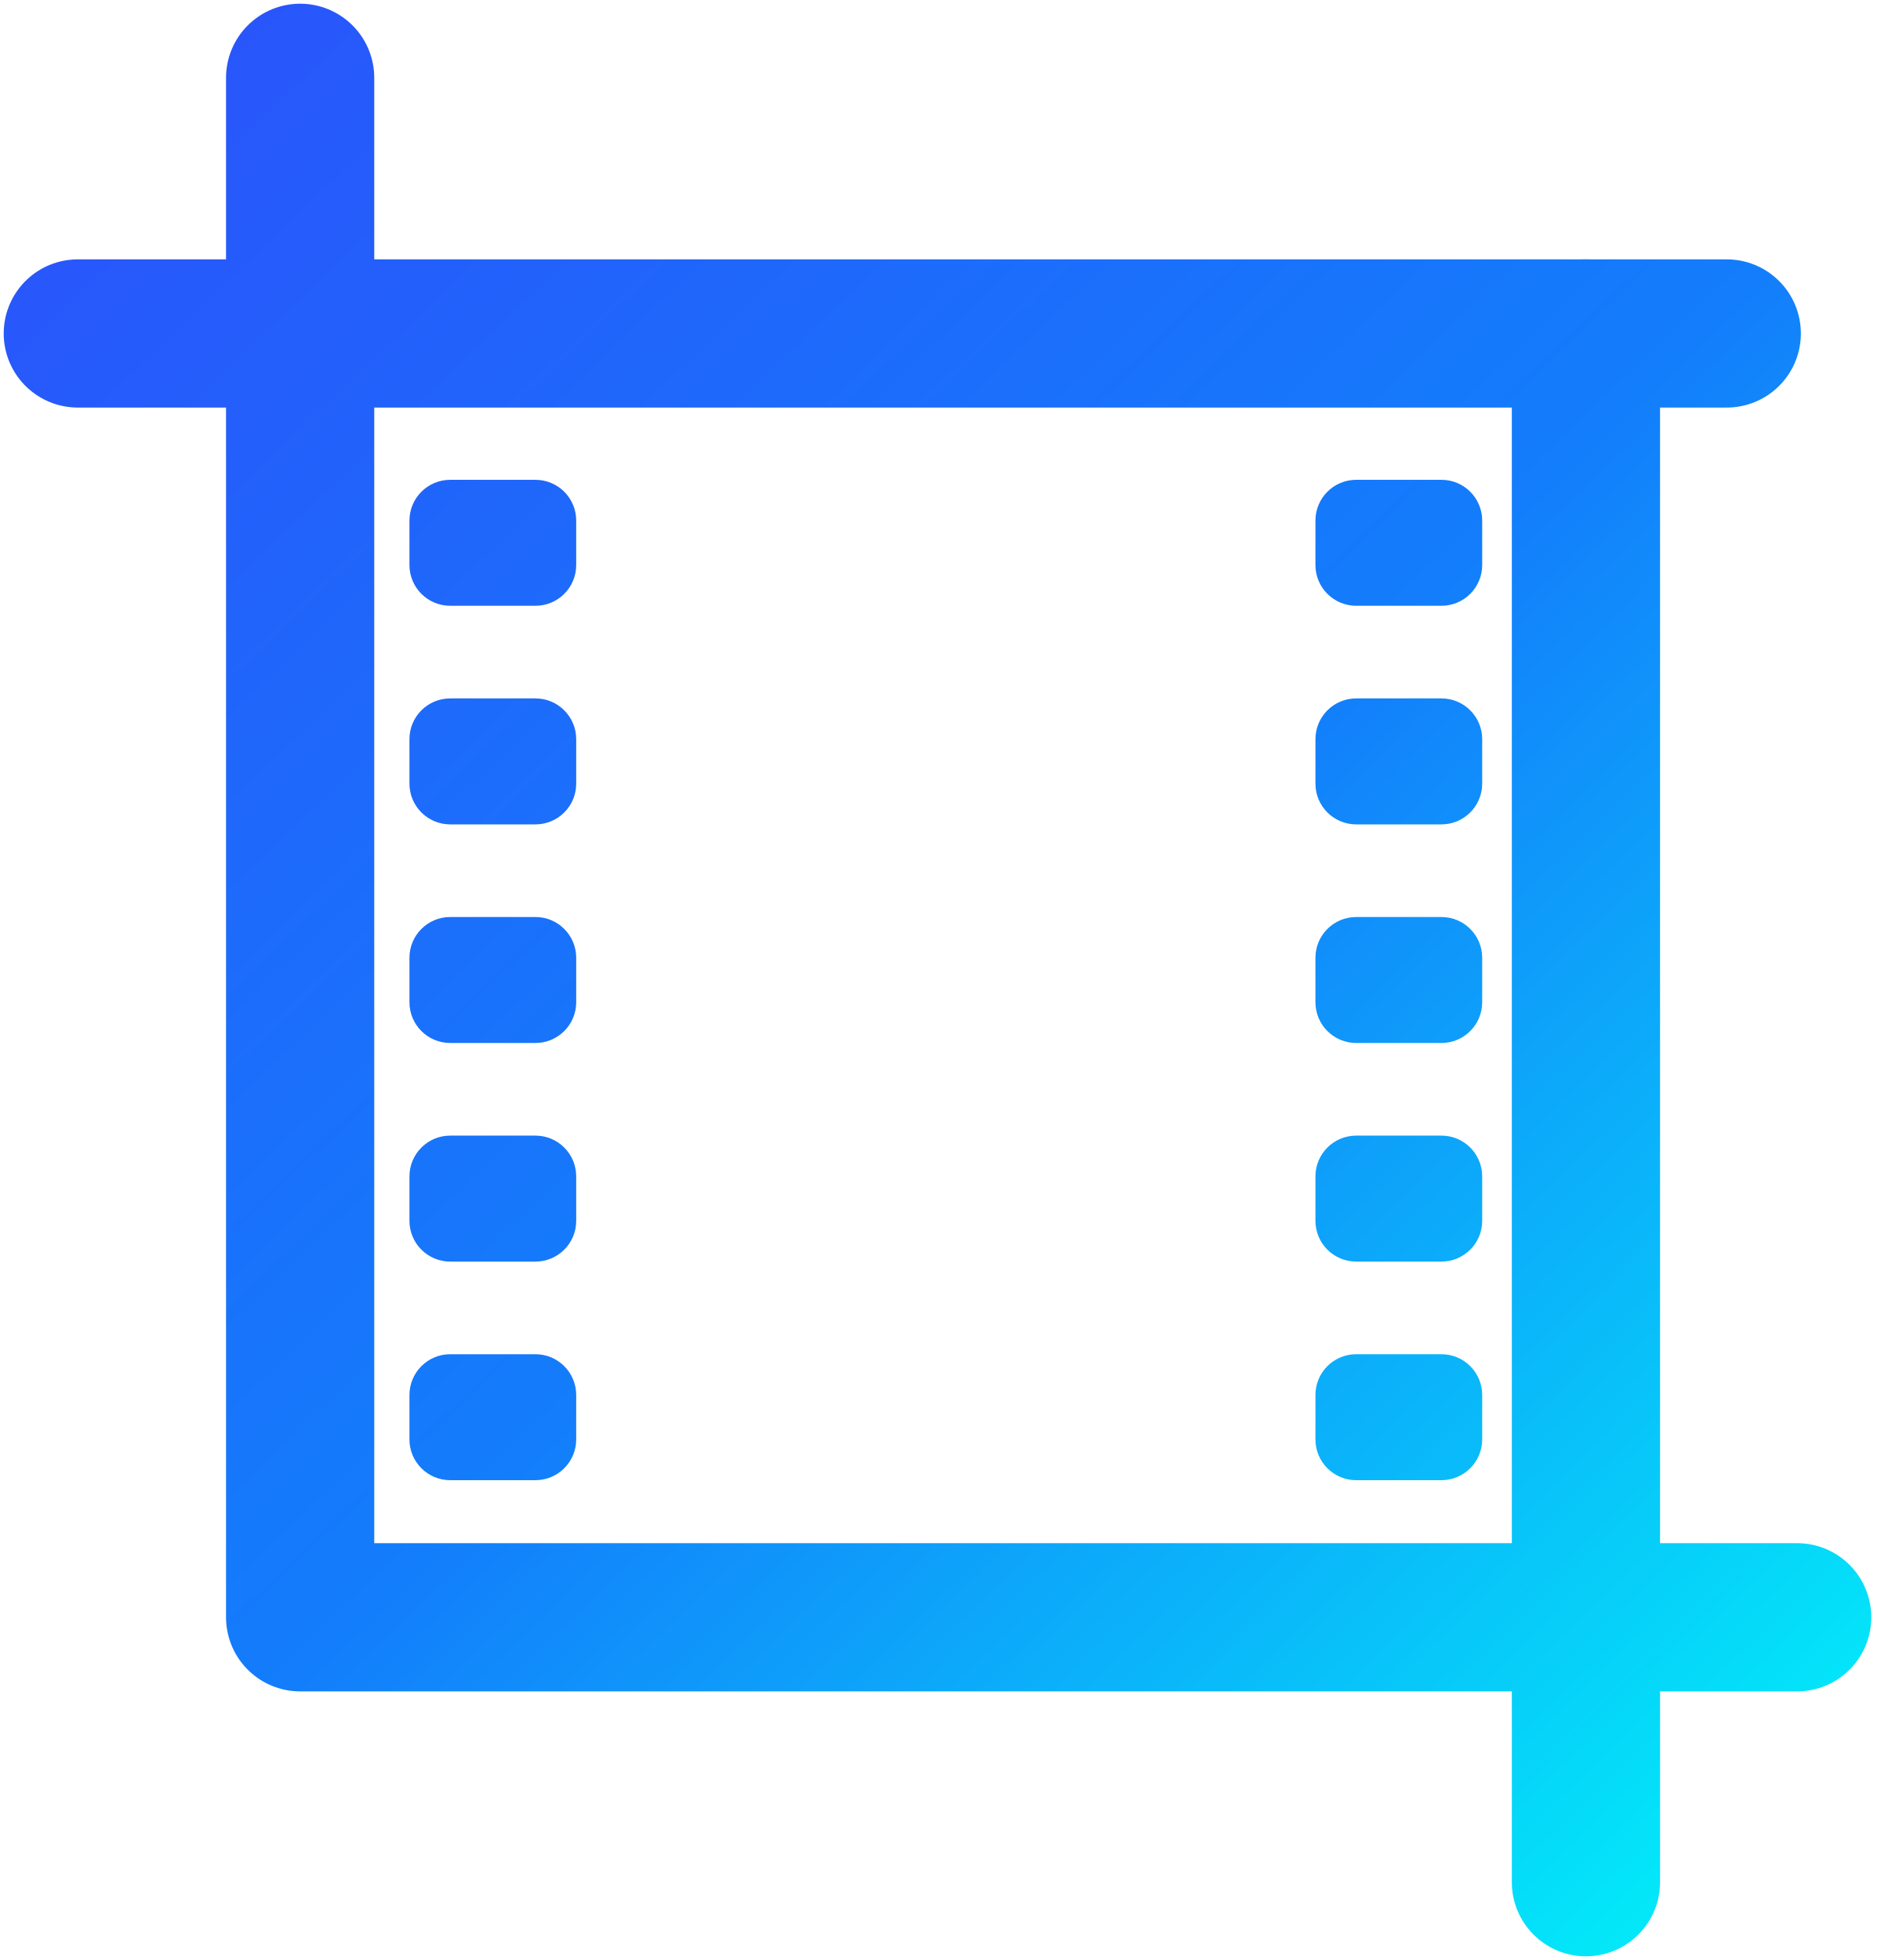
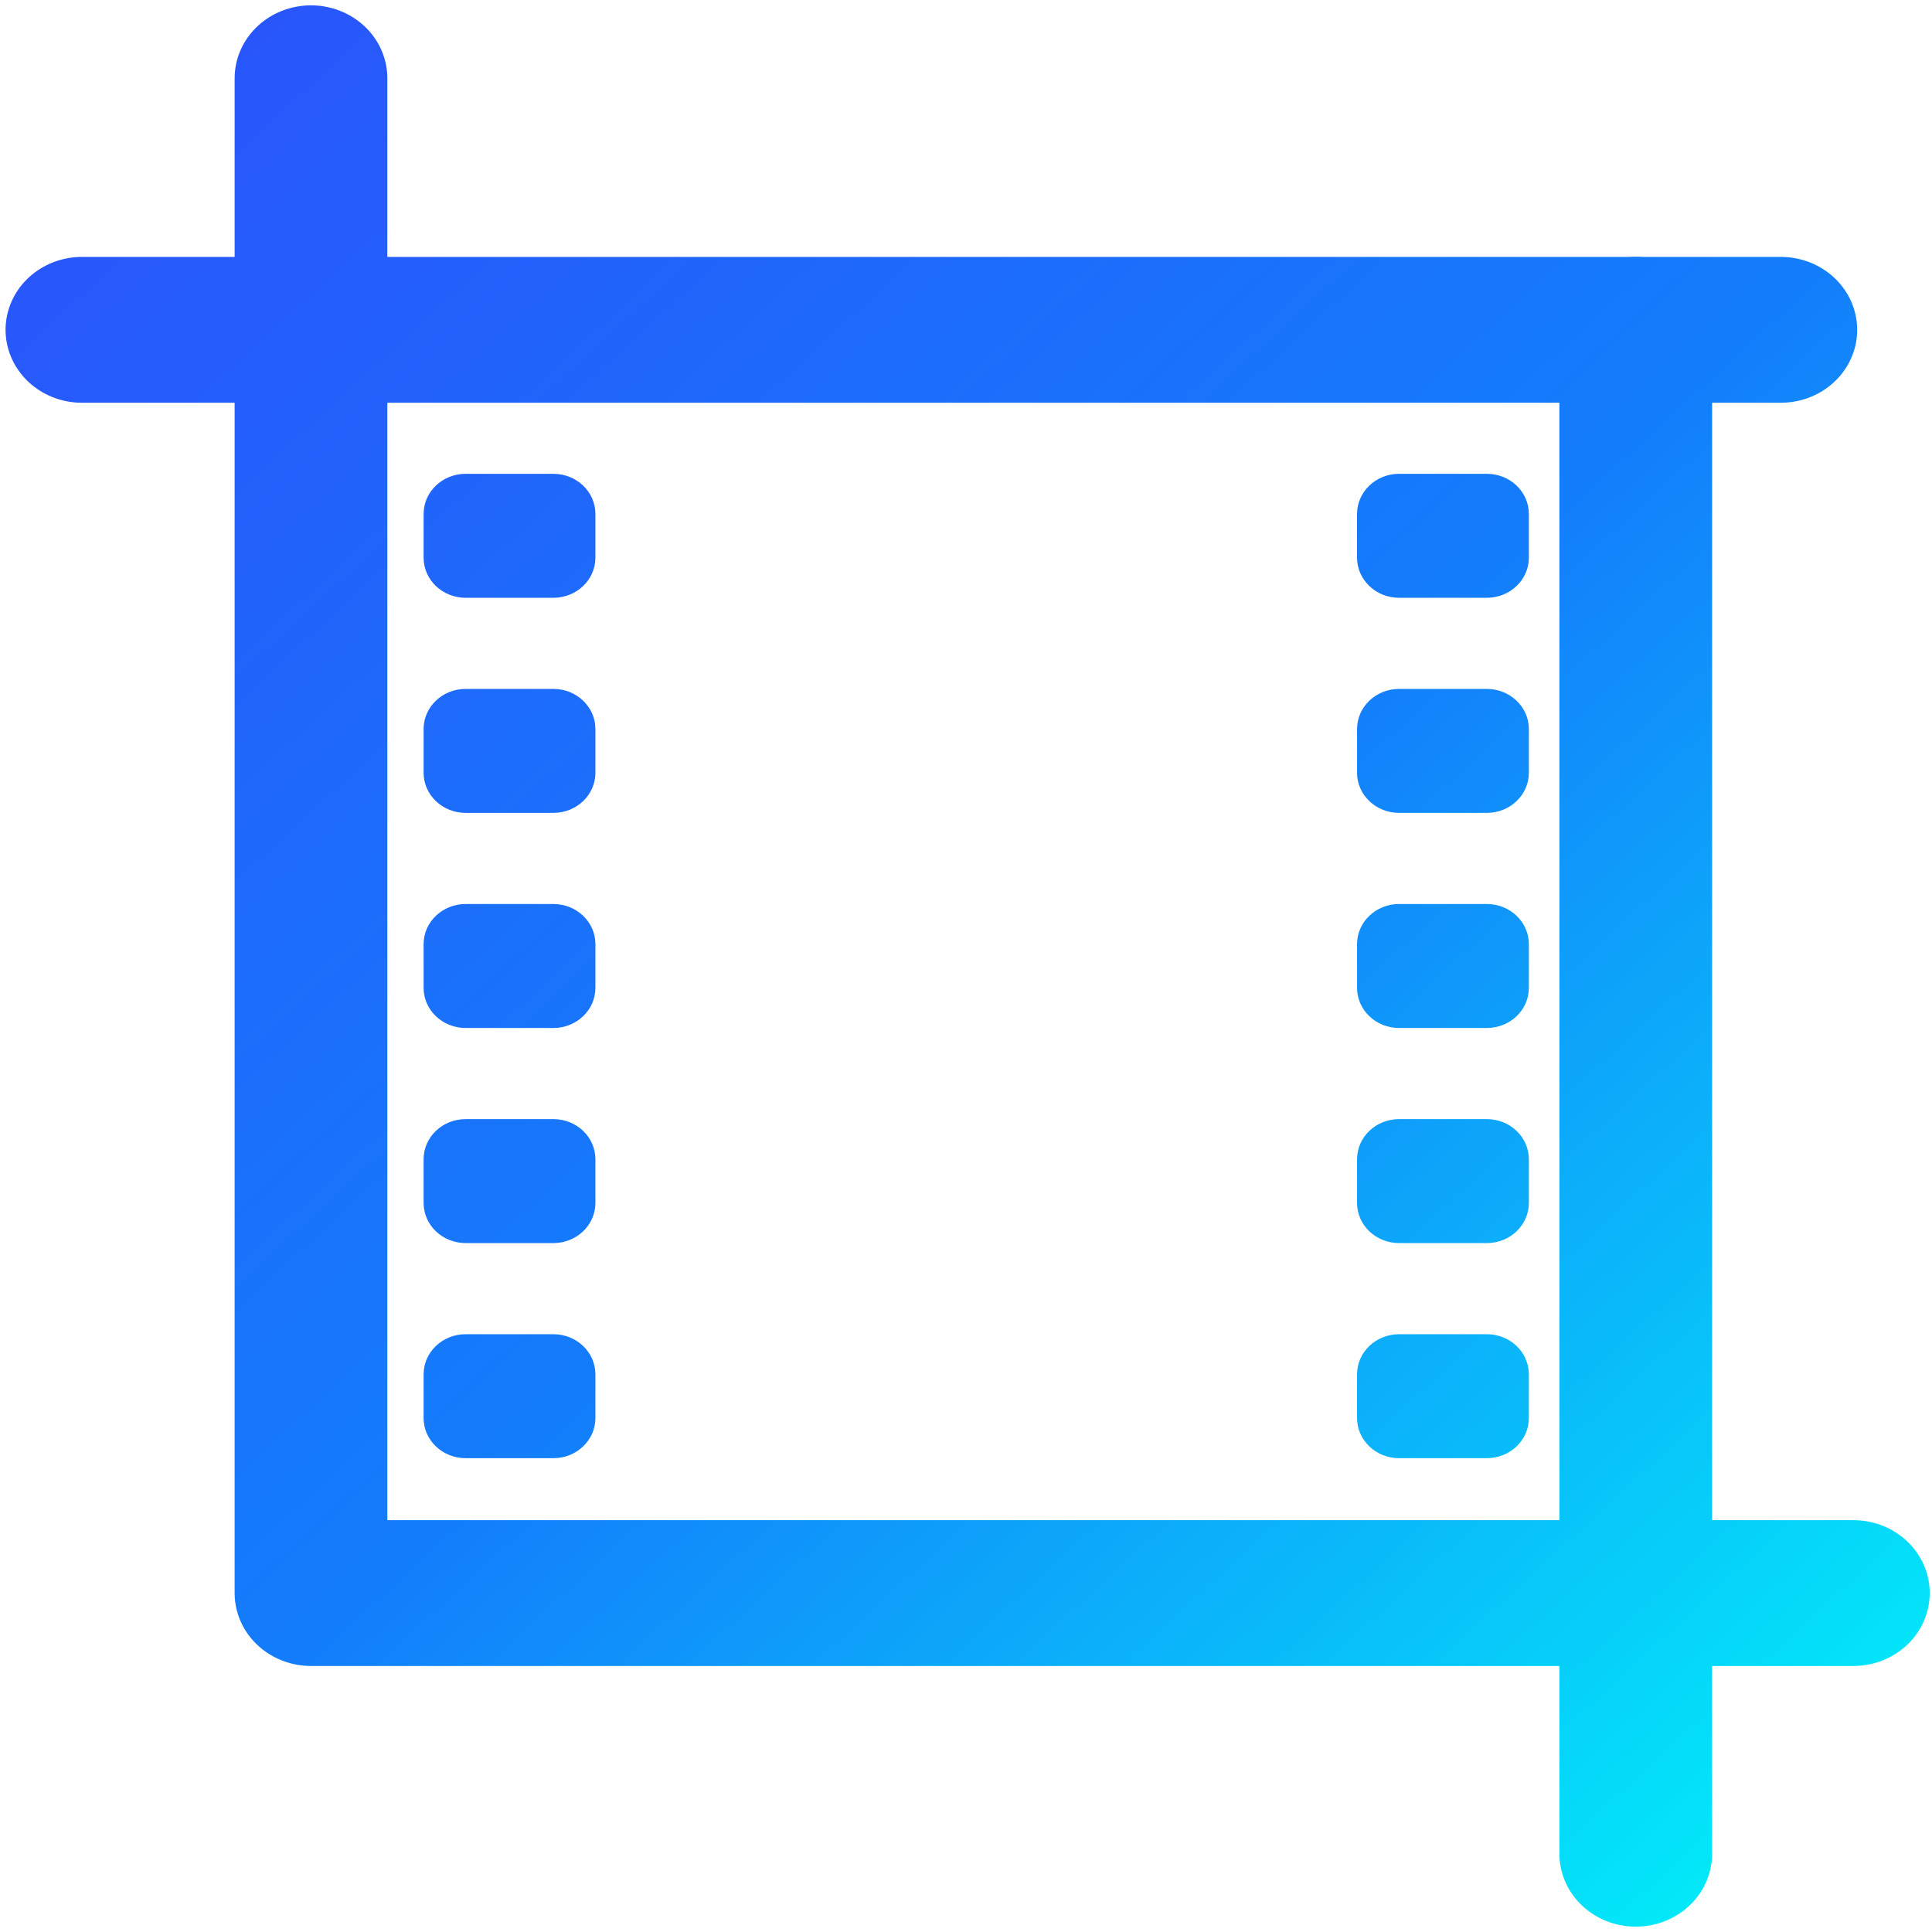
- <svg xmlns="http://www.w3.org/2000/svg" width="1015" height="1058" viewBox="0 0 1015 1058">
-   <defs>
+ <svg xmlns="http://www.w3.org/2000/svg" xmlns:xlink="http://www.w3.org/1999/xlink" width="1058" height="1058" viewBox="0 0 1058 1058" version="1.1" id="svg41">
+   <defs id="defs9">
    <linearGradient id="blue-cyan" gradientUnits="userSpaceOnUse" x1="0" y1="0" x2="1015" y2="1058">
-       <stop offset="0" stop-color="#2c50fb" />
-       <stop offset="0.52" stop-color="#137dfb" />
-       <stop offset="1" stop-color="#00faf8" />
+       <stop offset="0" stop-color="#2c50fb" id="stop2" />
+       <stop offset="0.52" stop-color="#137dfb" id="stop4" />
+       <stop offset="1" stop-color="#00faf8" id="stop6" />
    </linearGradient>
+     <linearGradient xlink:href="#blue-cyan" id="linearGradient149" gradientUnits="userSpaceOnUse" x1="0" y1="0" x2="1015" y2="1058" />
+     <linearGradient xlink:href="#blue-cyan" id="linearGradient151" gradientUnits="userSpaceOnUse" x1="0" y1="0" x2="1015" y2="1058" />
+     <linearGradient xlink:href="#blue-cyan" id="linearGradient153" gradientUnits="userSpaceOnUse" x1="0" y1="0" x2="1015" y2="1058" />
+     <linearGradient xlink:href="#blue-cyan" id="linearGradient155" gradientUnits="userSpaceOnUse" x1="0" y1="0" x2="1015" y2="1058" />
+     <linearGradient xlink:href="#blue-cyan" id="linearGradient157" gradientUnits="userSpaceOnUse" x1="0" y1="0" x2="1015" y2="1058" />
+     <linearGradient xlink:href="#blue-cyan" id="linearGradient159" gradientUnits="userSpaceOnUse" x1="0" y1="0" x2="1015" y2="1058" />
+     <linearGradient xlink:href="#blue-cyan" id="linearGradient161" gradientUnits="userSpaceOnUse" x1="0" y1="0" x2="1015" y2="1058" />
+     <linearGradient xlink:href="#blue-cyan" id="linearGradient163" gradientUnits="userSpaceOnUse" x1="0" y1="0" x2="1015" y2="1058" />
+     <linearGradient xlink:href="#blue-cyan" id="linearGradient165" gradientUnits="userSpaceOnUse" x1="0" y1="0" x2="1015" y2="1058" />
+     <linearGradient xlink:href="#blue-cyan" id="linearGradient167" gradientUnits="userSpaceOnUse" x1="0" y1="0" x2="1015" y2="1058" />
+     <linearGradient xlink:href="#blue-cyan" id="linearGradient169" gradientUnits="userSpaceOnUse" x1="0" y1="0" x2="1015" y2="1058" />
+     <linearGradient xlink:href="#blue-cyan" id="linearGradient171" gradientUnits="userSpaceOnUse" x1="0" y1="0" x2="1015" y2="1058" />
+     <linearGradient xlink:href="#blue-cyan" id="linearGradient173" gradientUnits="userSpaceOnUse" x1="0" y1="0" x2="1015" y2="1058" />
+     <linearGradient xlink:href="#blue-cyan" id="linearGradient175" gradientUnits="userSpaceOnUse" x1="0" y1="0" x2="1015" y2="1058" />
+     <linearGradient xlink:href="#blue-cyan" id="linearGradient177" gradientUnits="userSpaceOnUse" x1="0" y1="0" x2="1015" y2="1058" />
  </defs>
-   <g fill="none" stroke="url(#blue-cyan)" stroke-width="80" stroke-linecap="round" stroke-linejoin="round">
-     <path d="M42 180H932" />
-     <path d="M162 42V873H970" />
-     <path d="M856 180V1016" />
-   </g>
-   <g fill="url(#blue-cyan)">
-     <rect x="221" y="259" width="90" height="68" rx="22" />
-     <rect x="221" y="377" width="90" height="68" rx="22" />
-     <rect x="221" y="495" width="90" height="68" rx="22" />
-     <rect x="221" y="613" width="90" height="68" rx="22" />
-     <rect x="221" y="731" width="90" height="68" rx="22" />
-     <rect x="710" y="259" width="90" height="68" rx="22" />
-     <rect x="710" y="377" width="90" height="68" rx="22" />
-     <rect x="710" y="495" width="90" height="68" rx="22" />
-     <rect x="710" y="613" width="90" height="68" rx="22" />
-     <rect x="710" y="731" width="90" height="68" rx="22" />
+   <g id="g194" transform="matrix(1.045342,0,0,0.9982328,0.9562631,0.9348639)">
+     <g fill="none" stroke="url(#blue-cyan)" stroke-width="80" stroke-linecap="round" stroke-linejoin="round" id="g17" style="stroke:url(#linearGradient155)">
+       <path d="M 42,180 H 932" id="path11" style="stroke:url(#linearGradient149)" />
+       <path d="M 162,42 V 873 H 970" id="path13" style="stroke:url(#linearGradient151)" />
+       <path d="m 856,180 v 836" id="path15" style="stroke:url(#linearGradient153)" />
+     </g>
+     <g fill="url(#blue-cyan)" id="g39" style="fill:url(#linearGradient177)">
+       <rect x="221" y="259" width="90" height="68" rx="22" id="rect19" style="fill:url(#linearGradient157)" />
+       <rect x="221" y="377" width="90" height="68" rx="22" id="rect21" style="fill:url(#linearGradient159)" />
+       <rect x="221" y="495" width="90" height="68" rx="22" id="rect23" style="fill:url(#linearGradient161)" />
+       <rect x="221" y="613" width="90" height="68" rx="22" id="rect25" style="fill:url(#linearGradient163)" />
+       <rect x="221" y="731" width="90" height="68" rx="22" id="rect27" style="fill:url(#linearGradient165)" />
+       <rect x="710" y="259" width="90" height="68" rx="22" id="rect29" style="fill:url(#linearGradient167)" />
+       <rect x="710" y="377" width="90" height="68" rx="22" id="rect31" style="fill:url(#linearGradient169)" />
+       <rect x="710" y="495" width="90" height="68" rx="22" id="rect33" style="fill:url(#linearGradient171)" />
+       <rect x="710" y="613" width="90" height="68" rx="22" id="rect35" style="fill:url(#linearGradient173)" />
+       <rect x="710" y="731" width="90" height="68" rx="22" id="rect37" style="fill:url(#linearGradient175)" />
+     </g>
  </g>
</svg>
